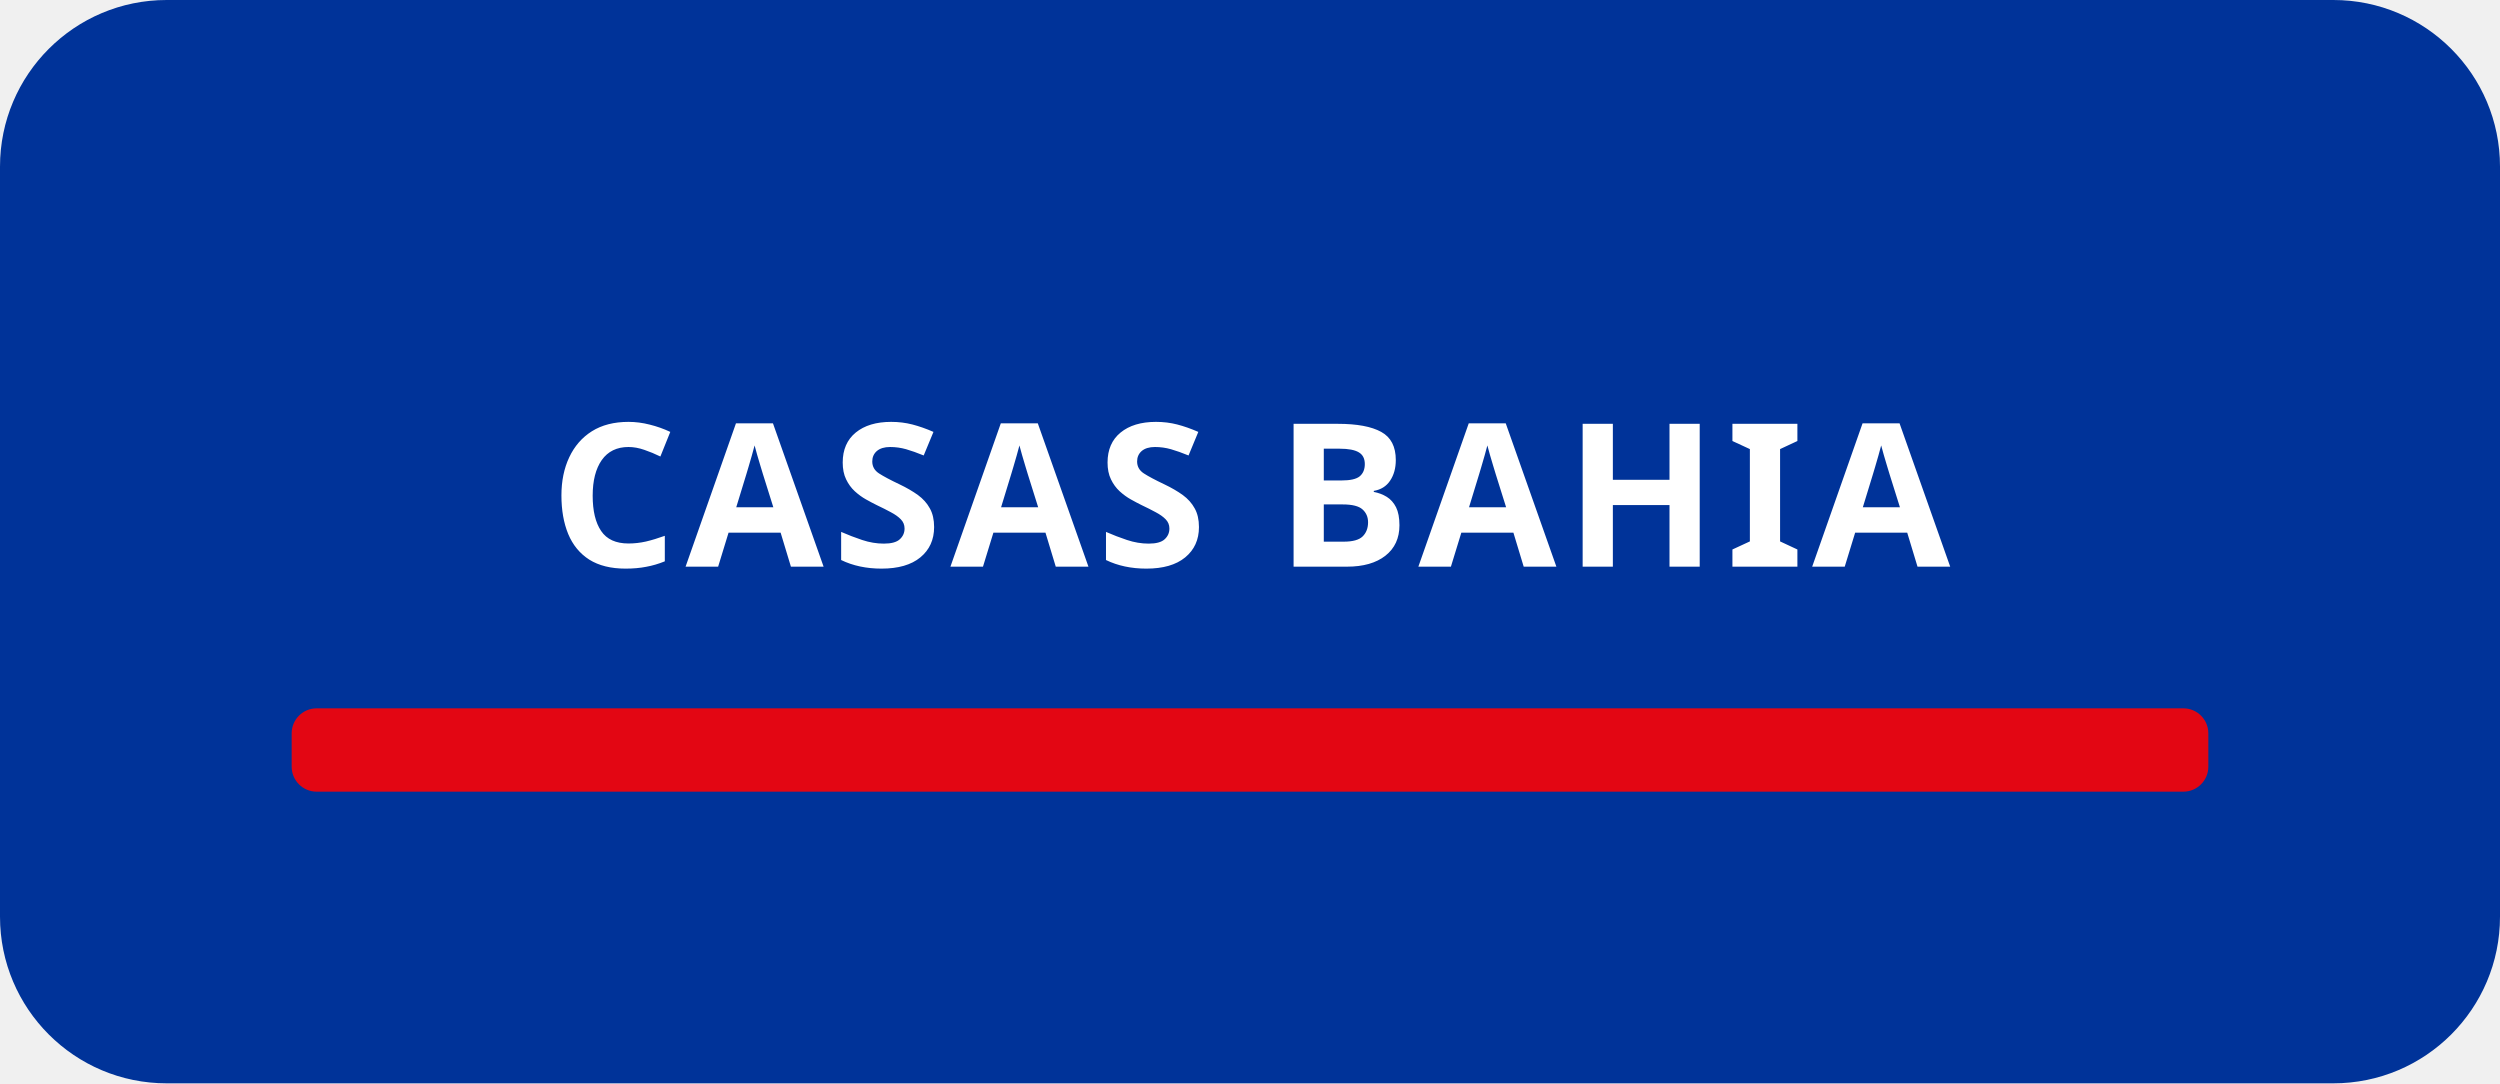
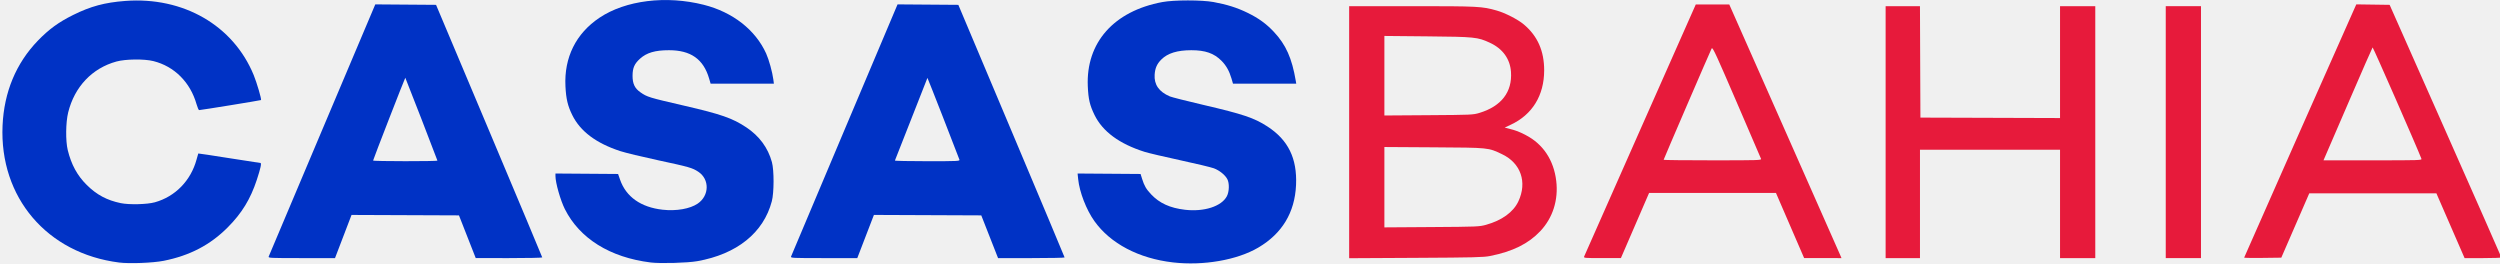
- <svg xmlns="http://www.w3.org/2000/svg" viewBox="0 0 300 130" width="100%" height="100%">
-   <rect width="300" height="130" rx="20" fill="#003399" />
-   <rect x="35" y="85" width="230" height="10" fill="#E30613" rx="3" />
-   <text x="150" y="68" text-anchor="middle" font-family="Arial Black, sans-serif" font-weight="900" font-size="24" fill="#FFFFFF" letter-spacing="1">CASAS BAHIA</text>
+ <svg xmlns="http://www.w3.org/2000/svg" version="1.1" id="Layer_1" x="0px" y="0px" width="2838px" height="299px" viewBox="0 0 2838 299" enable-background="new 0 0 2838 299" xml:space="preserve">
+   <defs id="defs6" />
+   <path id="path46" style="fill:#e71a3b;fill-opacity:1" d="m 2674.897,4.957 -1.27,2.771 C 2667.85,20.335 2547.557,292.02 2547.557,292.463 c 0,0.317 9.489,0.455 21.088,0.307 l 21.09,-0.27 15.863,-36.5 15.865,-36.5 h 72.172 72.172 l 5.223,12 c 2.873,6.6 10.071,23.137 15.996,36.75 l 10.773,24.75 h 20.879 c 11.483,0 20.878,-0.338 20.877,-0.75 -6e-4,-0.412 -28.541,-65.1 -63.424,-143.75 l -63.424,-143 -18.906,-0.271 z m 18.48,48.873 c 0.496,-0.488 49.936,112.251 55.397,126.32 0.693,1.786 -1.205,1.85 -55.213,1.85 h -55.934 l 1.844,-4.25 c 1.014,-2.337 13.405,-31.025 27.535,-63.75 14.13,-32.725 25.997,-59.802 26.371,-60.17 z" />
+   <path id="path38" style="fill:#e71a3b;fill-opacity:1" d="m 1925.057,5.037 -63,142.117 c -34.65,78.165 -63.324,142.957 -63.719,143.982 -0.687,1.783 0.204,1.862 20.5,1.842 l 21.219,-0.021 16,-36.979 16,-36.979 72,0.004 72,0.004 16,36.984 16,36.982 21.201,0.014 21.203,0.012 -1.229,-2.918 c -0.675,-1.605 -29.34,-66.39 -63.701,-143.969 L 1963.057,5.061 l -19,-0.012 z m 18.311,49.754 c 1.411,-0.289 5.612,9.064 27.961,60.863 14.913,34.565 27.414,63.633 27.779,64.596 0.627,1.654 -2.398,1.75 -54.943,1.75 -30.584,0 -55.607,-0.264 -55.607,-0.588 0,-0.687 52.648,-122.775 54.445,-126.258 0.103,-0.2 0.219,-0.333 0.365,-0.363 z" />
+   <path id="path24" style="fill:#0032c5" d="M 426.022,4.975 365.846,147.236 c -33.096,78.244 -60.472,143.051 -60.838,144.014 -0.626,1.648 1.557,1.75 37.312,1.75 h 37.979 l 9.379,-24.5 9.379,-24.5 60.98,0.25 60.98,0.25 9.52,24.244 9.52,24.246 37.75,0.006 c 20.762,0.003 37.75,-0.341 37.75,-0.764 0,-0.422 -27.124,-65.11 -60.275,-143.75 L 495.006,5.5 460.514,5.236 Z m 34.072,83.279 c 0.469,0.587 36.463,93.432 36.463,94.055 0,0.942 -72.995,0.884 -73.02,-0.059 -0.025,-0.951 36.291,-94.329 36.557,-93.996 z" />
+   <path style="fill:#e71a3b;fill-opacity:1" d="M 2458.557,150 V 7 h 20 20 V 150 293 h -20 -20 z" id="path44" />
+   <path style="fill:#e71a3b;fill-opacity:1" d="M 2140.557,150 V 7 h 19.492 19.493 l 0.257,63.25 0.258,63.25 79.25,0.256 79.25,0.256 V 70.506 7 h 20 20 V 150 293 h -20 -20 V 231.5 170 h -79.5 -79.5 v 61.5 61.5 h -19.5 -19.5 z" id="path42" />
+   <path id="path32" style="fill:#e71a3b;fill-opacity:1" d="M 1531.557,7 V 150.063 293.125 l 75.75,-0.41 c 66.004,-0.358 76.844,-0.63 84.25,-2.104 25.694,-5.112 43.553,-13.962 57.01,-28.252 14.207,-15.087 20.633,-35.314 18.084,-56.924 -2.789,-23.65 -14.977,-41.973 -34.658,-52.105 -7.849,-4.041 -10.705,-5.124 -19.4,-7.369 l -4.463,-1.154 6.963,-3.254 c 24.393,-11.398 37.794,-33.188 37.853,-61.553 0.046,-22.131 -7.495,-39.163 -23.162,-52.303 -6.792,-5.696 -20.955,-12.951 -30.727,-15.738 -16.622,-4.742 -20.673,-4.951 -96.25,-4.955 z m 40,33.809 48.75,0.469 c 54.031,0.519 57.094,0.83 70.947,7.223 14.588,6.731 23.003,18.348 24.014,33.148 1.554,22.75 -10.886,38.939 -35.719,46.486 -7.294,2.217 -8.823,2.287 -57.742,2.623 l -50.25,0.344 V 85.955 Z m 0,126.084 56.25,0.355 c 62.902,0.397 61.494,0.255 77.367,7.814 21.269,10.129 28.713,31.674 18.492,53.516 -5.704,12.189 -18.689,21.613 -36.668,26.613 -7.652,2.128 -9.903,2.223 -61.691,2.572 l -53.75,0.361 v -45.615 z" />
+   <path id="path28" style="fill:#0032c5" d="M 1018.895,4.975 958.764,147.236 c -33.072,78.245 -60.42,143.051 -60.775,144.014 -0.608,1.647 1.582,1.75 37.275,1.75 h 37.92 l 9.436,-24.508 9.438,-24.508 60.943,0.258 60.945,0.258 9.525,24.25 9.525,24.25 h 37.779 c 20.779,0 37.772,-0.338 37.76,-0.75 -0.012,-0.412 -27.158,-65.1 -60.324,-143.75 l -60.303,-143 -34.508,-0.264 z m 33.928,83.434 c 0.184,-0.179 33.81,85.762 36.326,92.842 0.585,1.646 -1.579,1.75 -36.545,1.75 -20.441,0 -36.956,-0.338 -36.701,-0.75 0.255,-0.412 8.613,-21.646 18.574,-47.184 9.961,-25.538 18.217,-46.533 18.346,-46.658 z" />
+   <path style="fill:#0032c5" d="m 1331.557,297.879 c -38.873,-4.467 -71.037,-21.389 -89.241,-46.95 -9.122,-12.809 -16.874,-32.837 -18.373,-47.466 l -0.665,-6.488 35.752,0.263 35.752,0.263 1.716,5.5 c 2.481,7.953 4.674,11.713 10.302,17.664 9.477,10.021 21.409,15.451 38.337,17.447 21.716,2.561 41.568,-3.842 47.604,-15.353 2.72,-5.186 2.989,-14.659 0.55,-19.333 -2.499,-4.79 -8.911,-9.973 -15.291,-12.36 -3.2,-1.197 -20.42,-5.328 -38.266,-9.18 -17.846,-3.851 -36.029,-8.134 -40.407,-9.517 -28.6,-9.035 -47.618,-23.033 -56.81,-41.817 -5.384,-11.001 -7.005,-17.902 -7.65,-32.55 -2.184,-49.617 29.534,-85.45 84.691,-95.676 13.204,-2.448 44.692,-2.459 58,-0.02 15.246,2.794 26.728,6.418 38.5,12.151 12.685,6.178 21.459,12.524 30.105,21.776 13.64,14.596 20.422,29.782 24.793,55.519 l 0.552,3.25 h -35.904 -35.904 l -1.659,-5.707 c -2.493,-8.577 -6.114,-15.019 -11.427,-20.332 -8.518,-8.518 -18.366,-11.96 -34.217,-11.96 -16,0 -26.887,3.381 -34.094,10.589 -4.915,4.916 -7.056,9.757 -7.551,17.079 -0.769,11.392 4.942,19.565 17.328,24.795 2.188,0.924 19.277,5.251 37.977,9.617 45.146,10.539 57.646,14.743 72.602,24.418 23.688,15.324 33.944,36.226 32.617,66.471 -1.371,31.25 -15.8,55.169 -42.894,71.106 -24.034,14.137 -62.279,20.774 -96.826,16.805 z" id="path22" />
+   <path style="fill:#0032c5" d="m 738.557,297.946 c -46.098,-5.713 -80.581,-27.188 -97.37,-60.639 -4.953,-9.869 -10.63,-29.835 -10.63,-37.385 v -2.947 l 35.545,0.263 35.545,0.263 2.308,6.607 c 6.764,19.361 23.606,31.212 48.26,33.962 15.494,1.728 31.093,-0.988 39.828,-6.933 13.281,-9.04 13.637,-27.566 0.694,-36.139 -6.749,-4.471 -10.243,-5.472 -45.53,-13.047 -18.067,-3.879 -37.488,-8.572 -43.158,-10.429 -27.351,-8.959 -45.318,-22.462 -54.413,-40.89 -5.142,-10.42 -7.019,-18.335 -7.736,-32.631 -1.641,-32.714 11.892,-59.991 38.642,-77.883 29.593,-19.795 75.697,-25.503 118.427,-14.664 32.833,8.329 58.594,28.439 70.737,55.219 3.178,7.01 7.113,21.21 8.196,29.578 l 0.615,4.75 h -35.91 -35.91 l -1.659,-5.707 c -6.43,-22.117 -20.812,-32.293 -45.644,-32.293 -15.685,0 -25.312,2.818 -32.831,9.612 -6.385,5.769 -8.457,10.504 -8.485,19.388 -0.028,9.005 2.461,14.26 8.876,18.738 7.736,5.401 9.588,5.968 49.686,15.224 41.912,9.674 54.943,14.215 70.504,24.569 14.832,9.869 24.623,23.139 29.121,39.47 2.554,9.273 2.498,34.661 -0.098,44.5 -9.436,35.756 -39.641,60.022 -84.612,67.976 -11.207,1.982 -41.982,2.836 -53,1.471 z" id="path20" />
+   <path style="fill:#0032c5" d="M 135.232,298.01 C 53.408,287.712 -0.752,224.063 2.907,142.5 4.613,104.489 18.199,71.849 43.018,46.135 55.454,33.251 66.539,25.18 83.057,16.983 102.858,7.157 118.899,2.836 142.139,1.07 208.077,-3.941 264.843,28.817 288.012,85.252 c 3.536,8.613 9.08,27.546 8.296,28.33 -0.388,0.388 -68.213,11.405 -70.264,11.414 -0.557,0.002 -1.88,-3.033 -2.94,-6.746 -7.119,-24.933 -25.218,-42.981 -49.048,-48.911 -10.35,-2.575 -31.43,-2.332 -41.787,0.482 -27.614,7.503 -47.714,28.697 -54.891,57.878 -2.783,11.313 -3.016,32.245 -0.475,42.655 4.028,16.504 10.826,28.97 21.621,39.647 11.275,11.152 22.923,17.367 38.632,20.616 9.505,1.966 29.95,1.446 38.639,-0.981 23.23,-6.491 40.898,-24.654 47.392,-48.721 0.952,-3.527 1.807,-6.534 1.901,-6.681 0.093,-0.147 15.759,2.215 34.813,5.25 19.053,3.035 35.116,5.518 35.694,5.518 1.552,0 0.319,5.805 -4.061,19.121 -7.193,21.866 -16.933,37.799 -32.978,53.945 -19.842,19.967 -43.097,32.109 -72.792,38.003 -12.012,2.385 -38.823,3.414 -50.533,1.94 z" id="path12" />
</svg>
